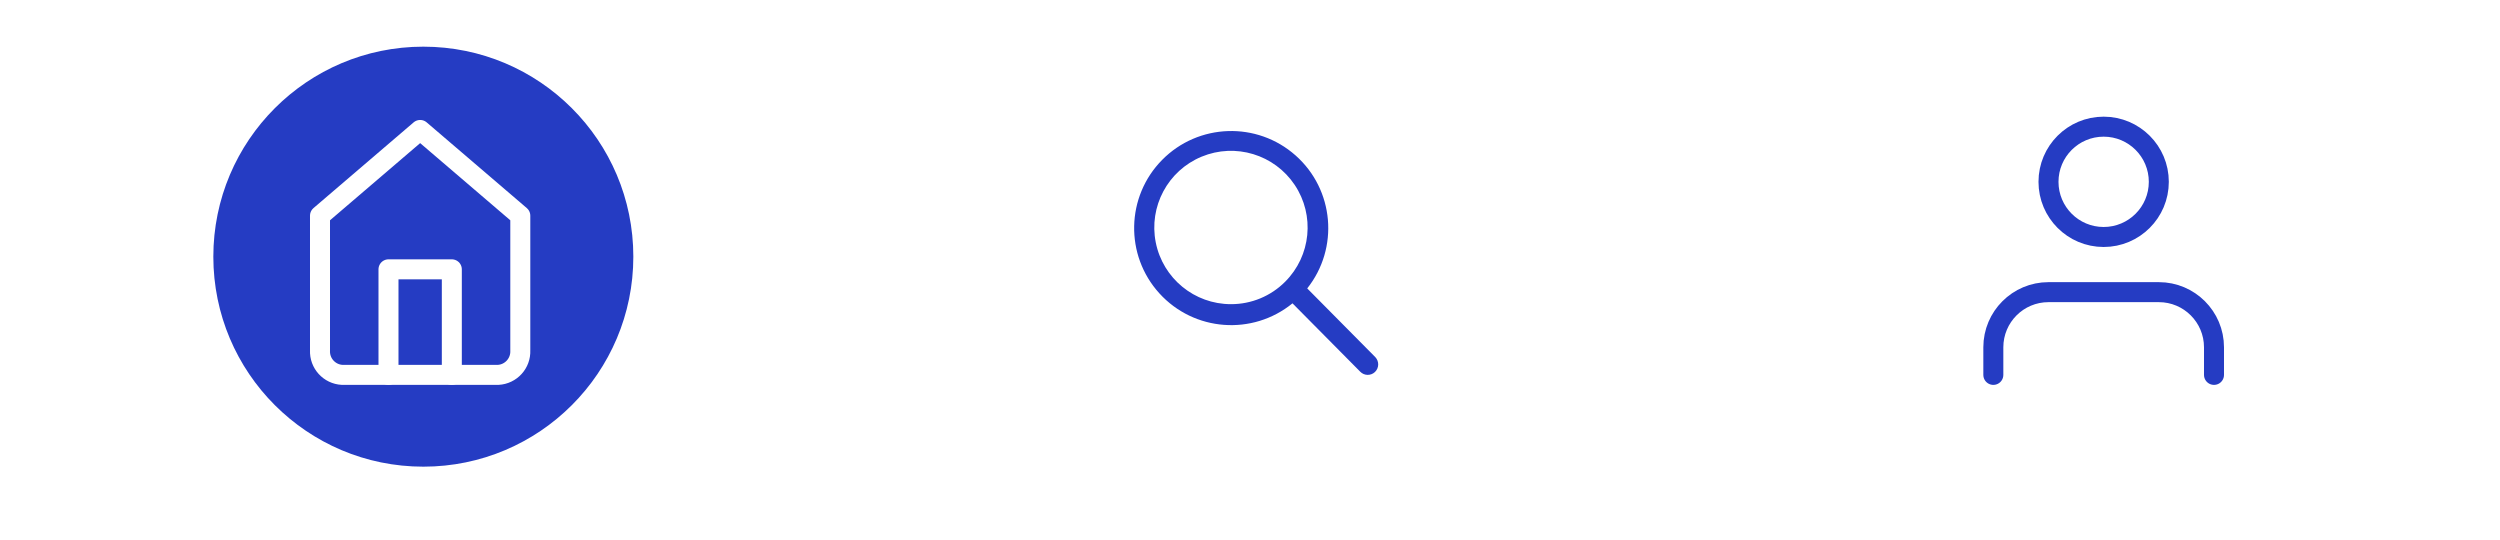
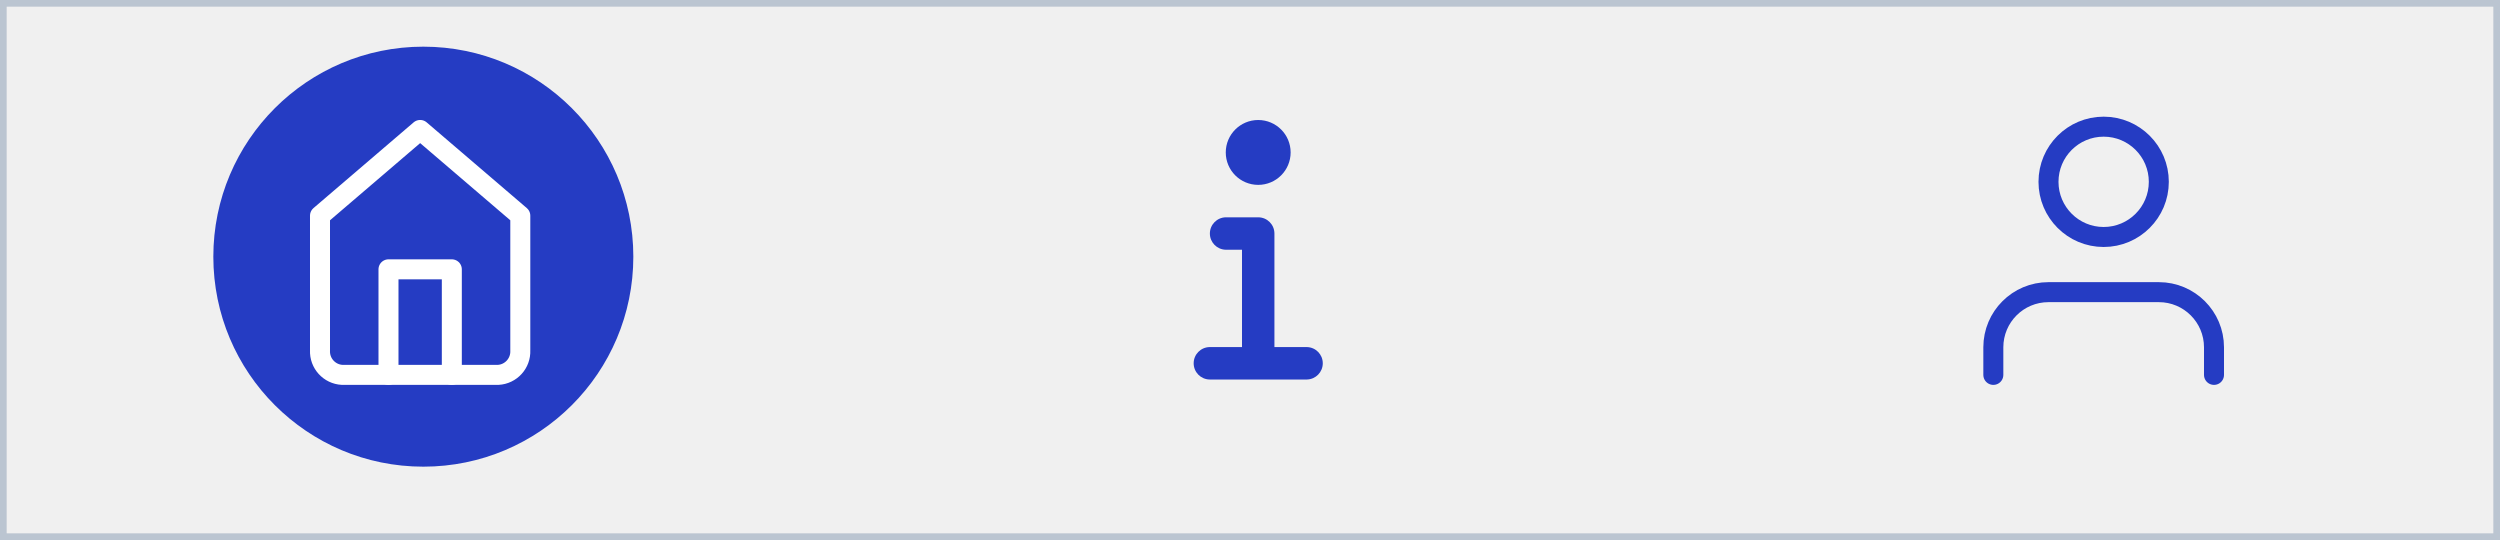
<svg xmlns="http://www.w3.org/2000/svg" width="375" height="81" viewBox="0 0 375 81">
  <defs>
-     <style>.a{fill:#fff;}.b{fill:rgba(209,209,209,0);}.c{fill:#253cc3;}.d,.e{fill:none;stroke-linecap:round;stroke-linejoin:round;stroke-width:3px;}.d{stroke:#253cc3;}.e{stroke:#fff;}</style>
+     <style>.a,.c,.e,.h{fill:none;}.a{stroke:#bbc5d1;}.b{fill:rgba(209,209,209,0);}.c{stroke:#253cc3;}.c,.e{stroke-linecap:round;stroke-linejoin:round;stroke-width:3px;}.d{fill:#253cc3;}.e{stroke:#fff;}.f{fill:rgba(37,60,195,0);}.g{stroke:none;}</style>
  </defs>
-   <rect class="a" width="375" height="81" />
-   <circle class="b" cx="31.5" cy="31.5" r="31.5" transform="translate(284 9)" />
-   <path class="c" d="M31.5,0A31.5,31.5,0,1,1,0,31.5,31.5,31.5,0,0,1,31.5,0Z" transform="translate(32 7)" />
-   <circle class="b" cx="31.5" cy="31.5" r="31.5" transform="translate(158 7)" />
-   <g transform="translate(293 14.5)">
-     <path class="d" d="M39.1,34.911V30.774A8.274,8.274,0,0,0,30.822,22.5H14.274A8.274,8.274,0,0,0,6,30.774v4.137" transform="translate(0 6.822)" />
-     <path class="d" d="M28.548,12.774A8.274,8.274,0,1,1,20.274,4.5a8.274,8.274,0,0,1,8.274,8.274Z" transform="translate(2.274)" />
+   <g class="a">
+     <rect class="g" width="375" height="81" />
+     <rect class="h" x="0.5" y="0.5" width="374" height="80" />
  </g>
-   <path class="c" d="M40.8,38.573,30.584,28.262a14.558,14.558,0,1,0-2.21,2.238L38.523,40.744a1.572,1.572,0,0,0,2.219.057A1.582,1.582,0,0,0,40.8,38.573ZM19.144,30.625a11.5,11.5,0,1,1,8.13-3.367A11.424,11.424,0,0,1,19.144,30.625Z" transform="translate(165.5 15)" />
-   <g transform="translate(43.5 16.493)">
-     <path class="e" d="M4.5,15.859,19.523,3,34.545,15.859V36.065a3.518,3.518,0,0,1-3.338,3.674H7.838A3.518,3.518,0,0,1,4.5,36.065Z" transform="translate(0 0)" />
-     <path class="e" d="M13.5,33.833V18H23V33.833" transform="translate(1.273 5.906)" />
+   <g transform="translate(-5997 1700)">
+     <circle class="b" cx="31.5" cy="31.5" r="31.5" transform="translate(6281 -1691)" />
+     <g transform="translate(6290 -1685.5)">
+       <path class="c" d="M39.1,34.911V30.774A8.274,8.274,0,0,0,30.822,22.5H14.274A8.274,8.274,0,0,0,6,30.774v4.137" transform="translate(0 6.822)" />
+       <path class="c" d="M28.548,12.774A8.274,8.274,0,1,1,20.274,4.5a8.274,8.274,0,0,1,8.274,8.274Z" transform="translate(2.274)" />
+     </g>
+   </g>
+   <g transform="translate(-5997 1685)">
+     <path class="d" d="M31.5,0A31.5,31.5,0,1,1,0,31.5,31.5,31.5,0,0,1,31.5,0Z" transform="translate(6029 -1678)" />
+     <g transform="translate(6040.5 -1668.507)">
+       <path class="e" d="M4.5,15.859,19.523,3,34.545,15.859V36.065a3.518,3.518,0,0,1-3.338,3.674H7.838A3.518,3.518,0,0,1,4.5,36.065Z" transform="translate(0 0)" />
+       <path class="e" d="M13.5,33.833V18H23V33.833" transform="translate(1.273 5.906)" />
+     </g>
+   </g>
+   <path class="f" d="M31.5,0A31.5,31.5,0,1,1,0,31.5,31.5,31.5,0,0,1,31.5,0Z" transform="translate(284 9)" />
+   <g transform="translate(-5997 1701)">
+     <g transform="translate(0 -17)">
+       <path class="f" d="M30,0A30,30,0,1,1,0,30,30,30,0,0,1,30,0Z" transform="translate(6155 -1674)" />
+     </g>
+     <g transform="translate(5683 -1765)">
+       <g transform="translate(493 82)">
+         <path class="d" d="M21.029,25.461H16.163V8.433A2.433,2.433,0,0,0,13.731,6H8.865a2.433,2.433,0,0,0,0,4.865H11.3v14.6H6.433a2.433,2.433,0,0,0,0,4.865h14.6a2.433,2.433,0,0,0,0-4.865Z" transform="translate(-4 8.596)" />
+         <path class="d" d="M10.865,9.731A4.865,4.865,0,1,0,6,4.865,4.865,4.865,0,0,0,10.865,9.731Z" transform="translate(-1.135)" />
+       </g>
+     </g>
  </g>
</svg>
